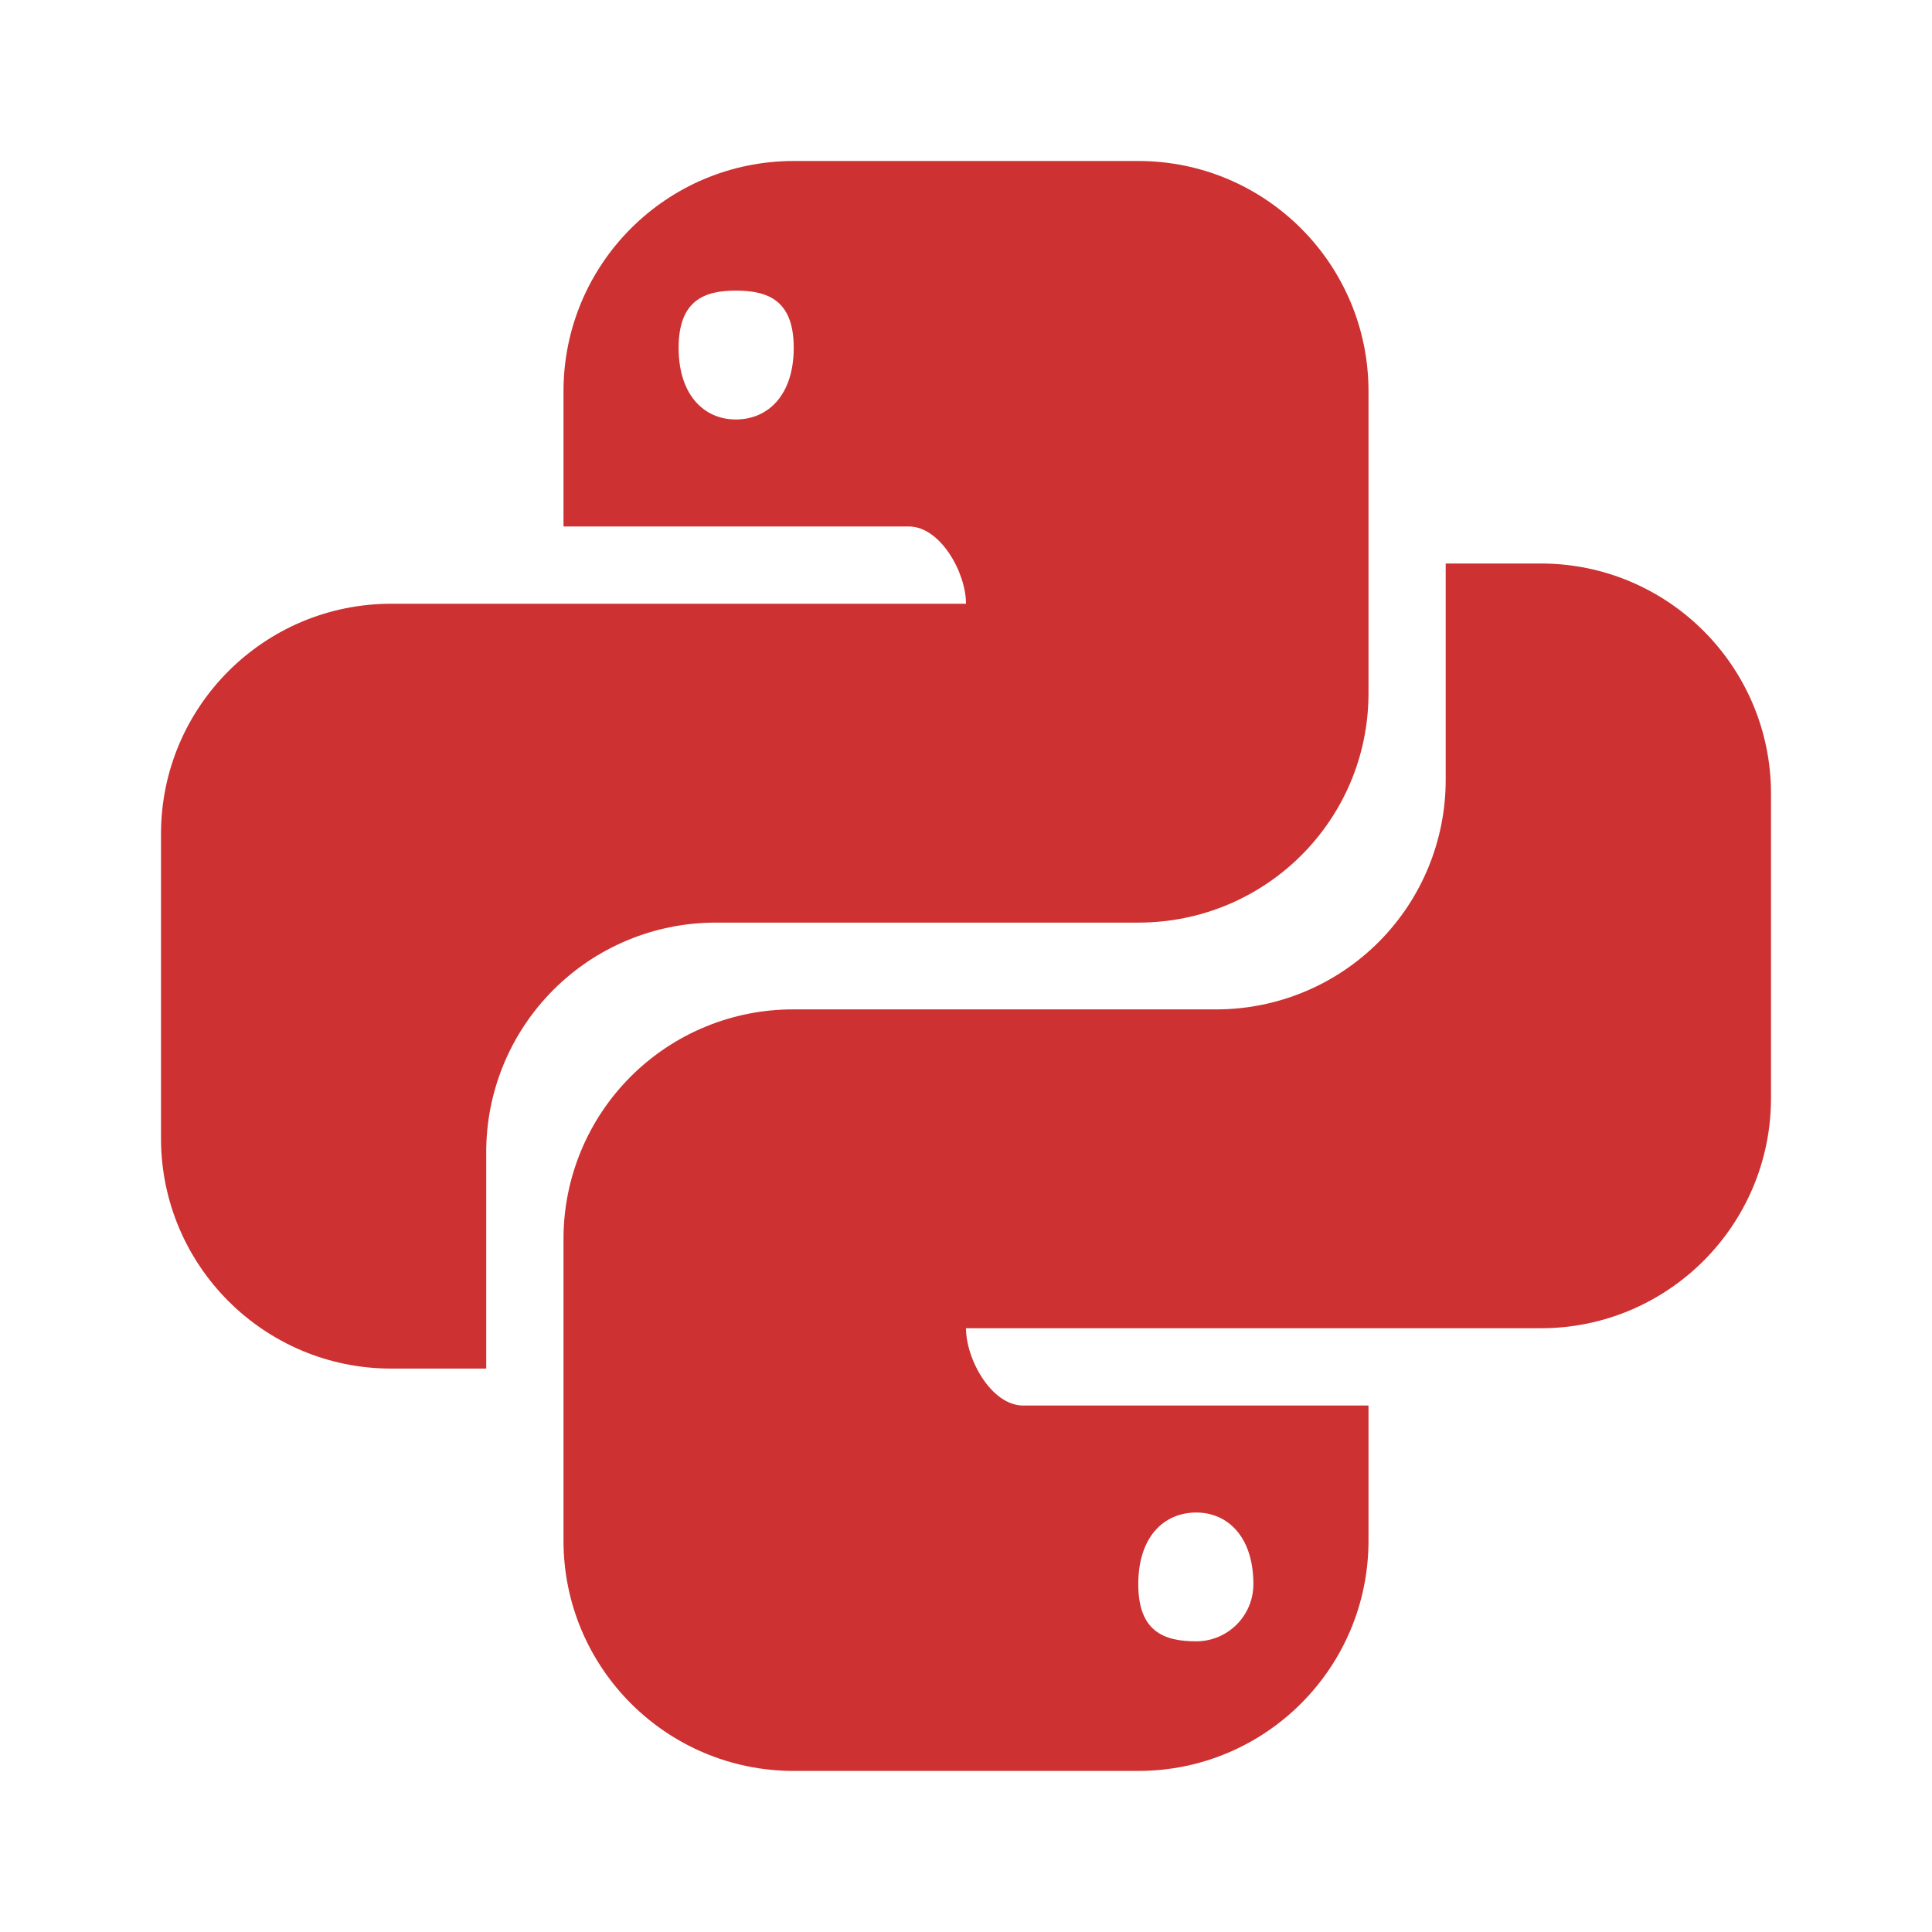
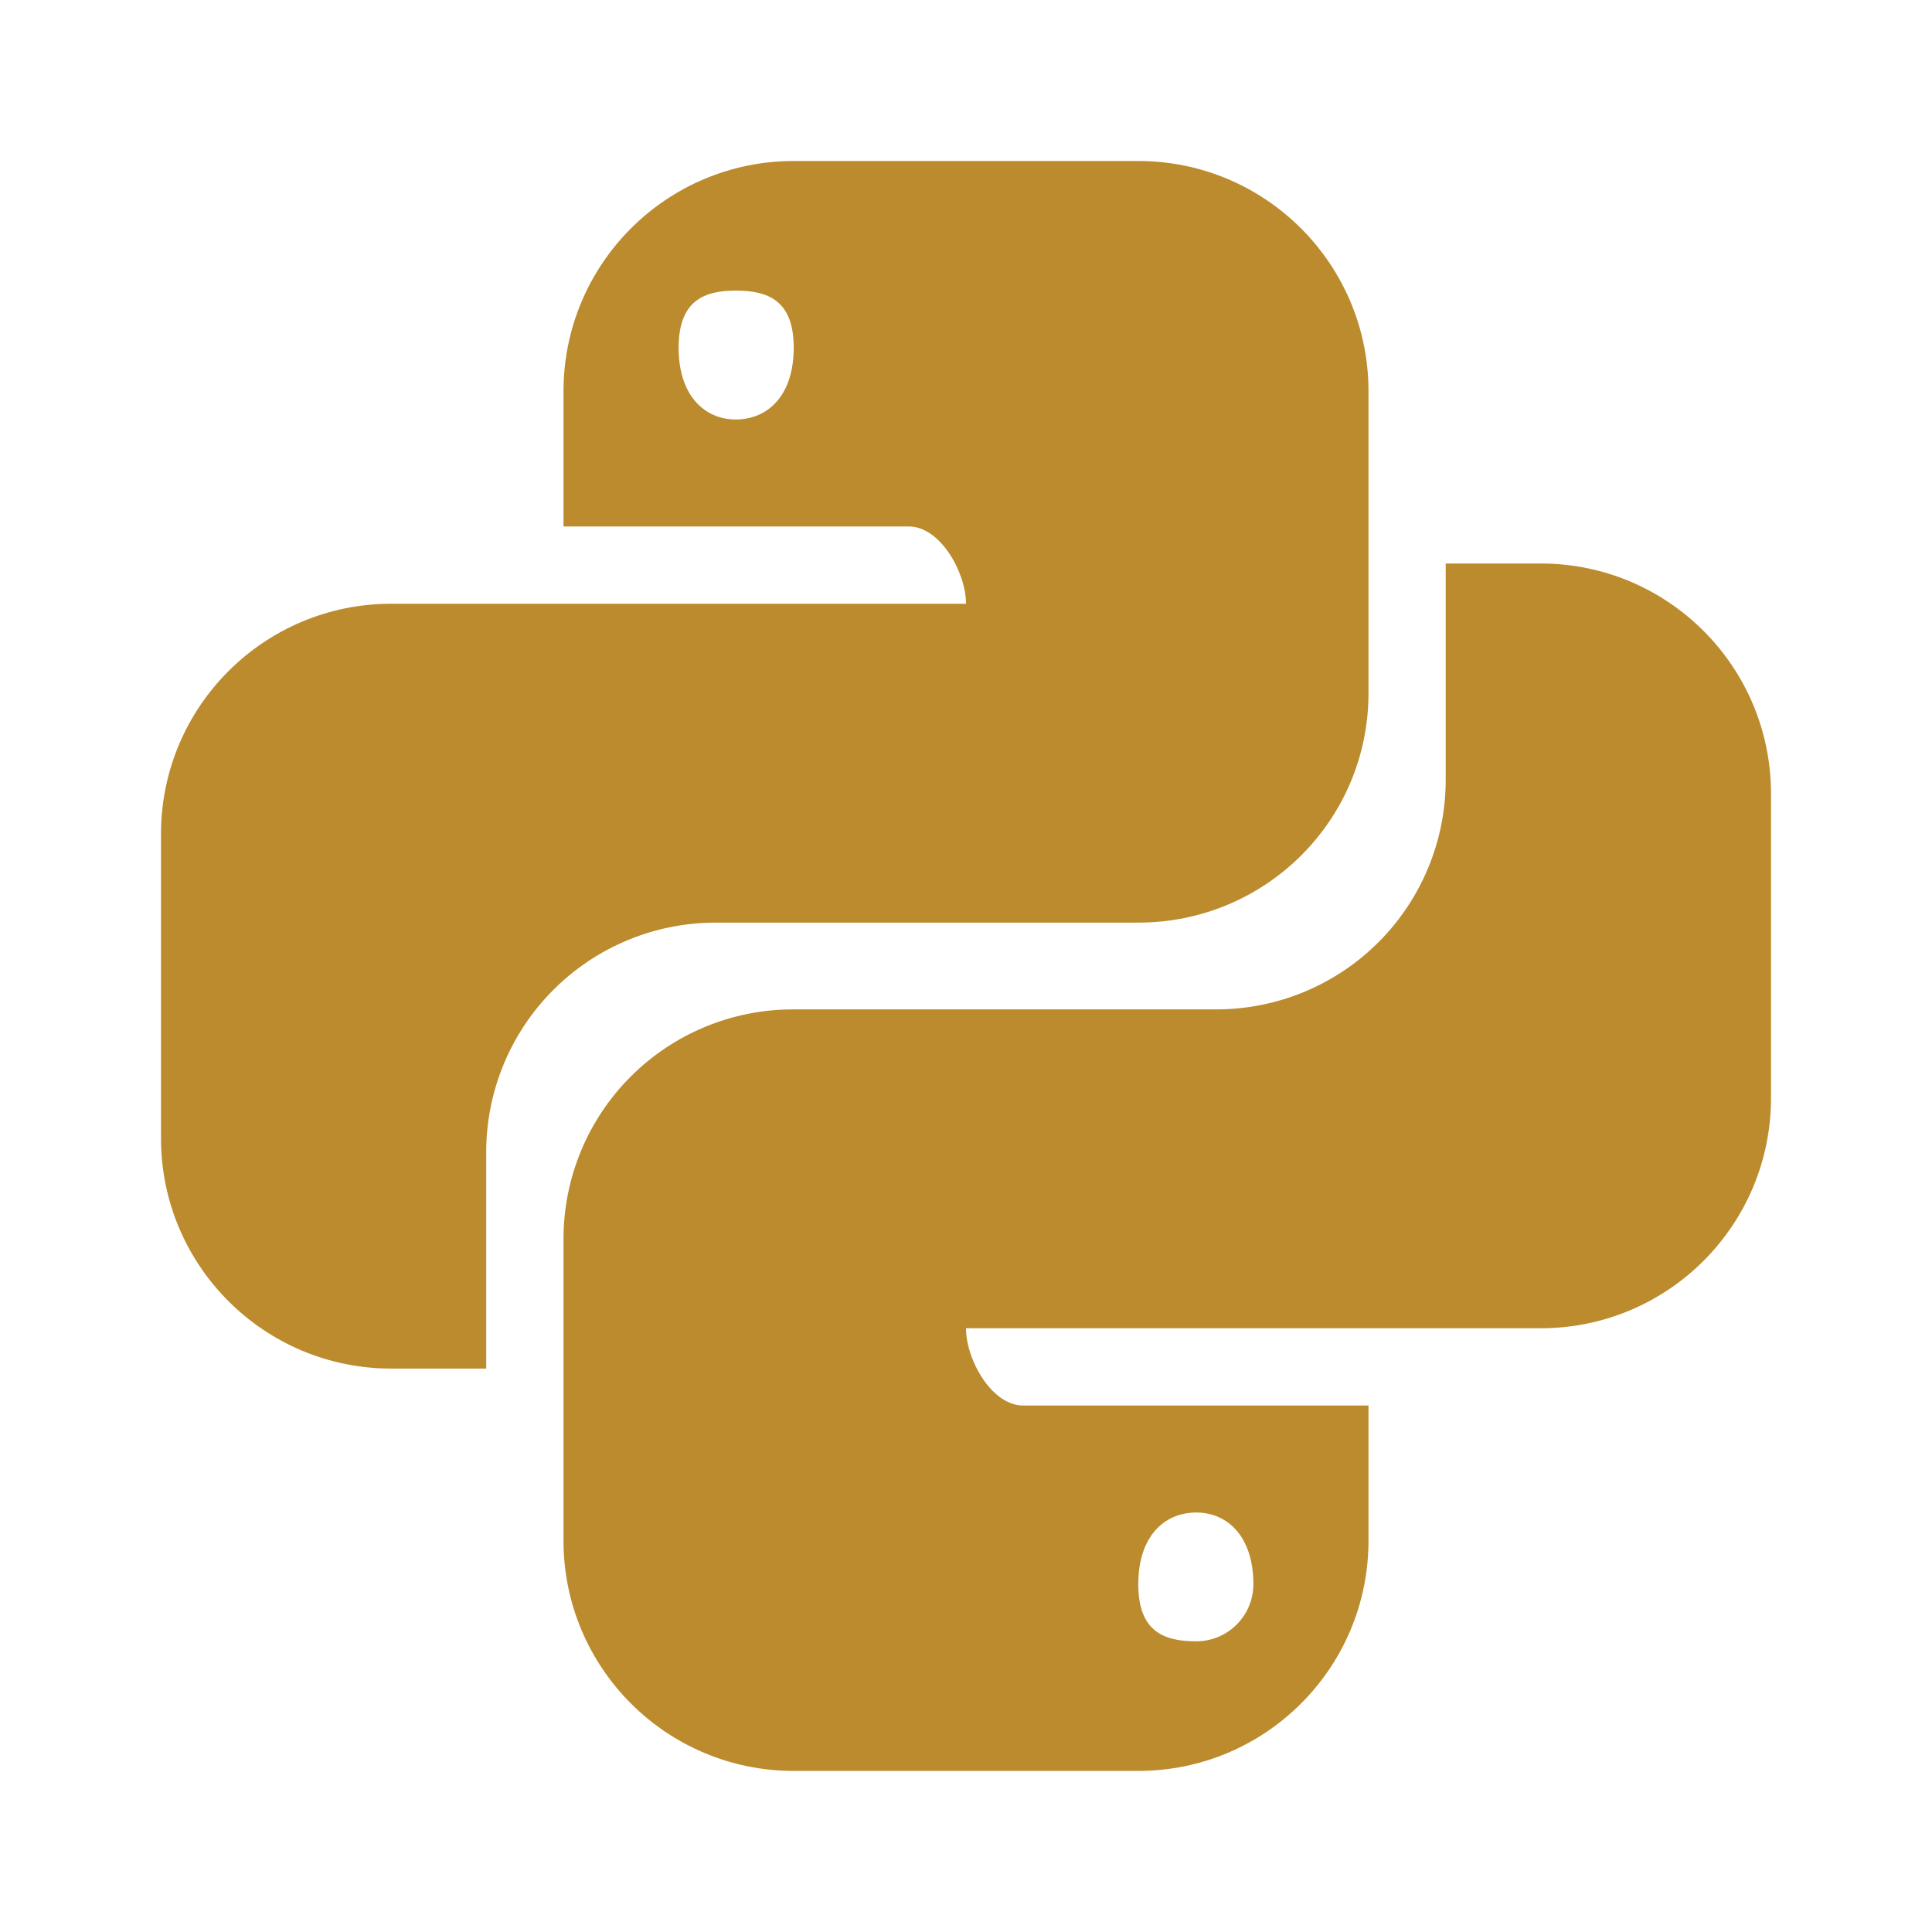
<svg xmlns="http://www.w3.org/2000/svg" viewBox="0 0 24 24">
-   <path fill="#CD3131" d="M9.86 2A2.86 2.86 0 0 0 7 4.86v1.68h4.29c.39 0 .71.57.71.96H4.86A2.86 2.86 0 0 0 2 10.36v3.781a2.86 2.86 0 0 0 2.86 2.86h1.18v-2.68a2.85 2.85 0 0 1 2.85-2.86h5.25c1.58 0 2.86-1.271 2.86-2.851V4.86A2.86 2.86 0 0 0 14.14 2zm-.72 1.61c.4 0 .72.12.72.71s-.32.891-.72.891c-.39 0-.71-.3-.71-.89s.32-.711.71-.711z" />
-   <path fill="#CD3131" d="M17.959 7v2.68a2.85 2.85 0 0 1-2.85 2.859H9.86A2.85 2.85 0 0 0 7 15.389v3.75a2.86 2.86 0 0 0 2.86 2.86h4.28A2.86 2.86 0 0 0 17 19.14v-1.68h-4.291c-.39 0-.709-.57-.709-.96h7.14A2.86 2.86 0 0 0 22 13.64V9.86A2.86 2.86 0 0 0 19.14 7zM8.32 11.513l-.004.004c.012-.002.025-.001.038-.004zm6.54 7.276c.39 0 .71.3.71.89a.71.71 0 0 1-.71.71c-.4 0-.72-.12-.72-.71s.32-.89.72-.89z" />
+   <path fill="#BB8B2D" d="M9.86 2A2.86 2.86 0 0 0 7 4.86v1.68h4.29c.39 0 .71.57.71.96H4.86A2.86 2.86 0 0 0 2 10.36v3.781a2.86 2.86 0 0 0 2.86 2.86h1.18v-2.68a2.85 2.85 0 0 1 2.85-2.86h5.25c1.58 0 2.86-1.271 2.86-2.851V4.86A2.86 2.86 0 0 0 14.14 2zm-.72 1.61c.4 0 .72.12.72.71s-.32.891-.72.891c-.39 0-.71-.3-.71-.89s.32-.711.71-.711z" />
+   <path fill="#BB8B2D" d="M17.959 7v2.68a2.85 2.85 0 0 1-2.85 2.859H9.86A2.85 2.85 0 0 0 7 15.389v3.75a2.86 2.86 0 0 0 2.86 2.86h4.28A2.86 2.86 0 0 0 17 19.14v-1.68h-4.291c-.39 0-.709-.57-.709-.96h7.14A2.86 2.86 0 0 0 22 13.64V9.86A2.86 2.86 0 0 0 19.14 7zM8.32 11.513l-.004.004c.012-.002.025-.001.038-.004zm6.54 7.276c.39 0 .71.3.71.89a.71.71 0 0 1-.71.71c-.4 0-.72-.12-.72-.71s.32-.89.72-.89z" />
</svg>
